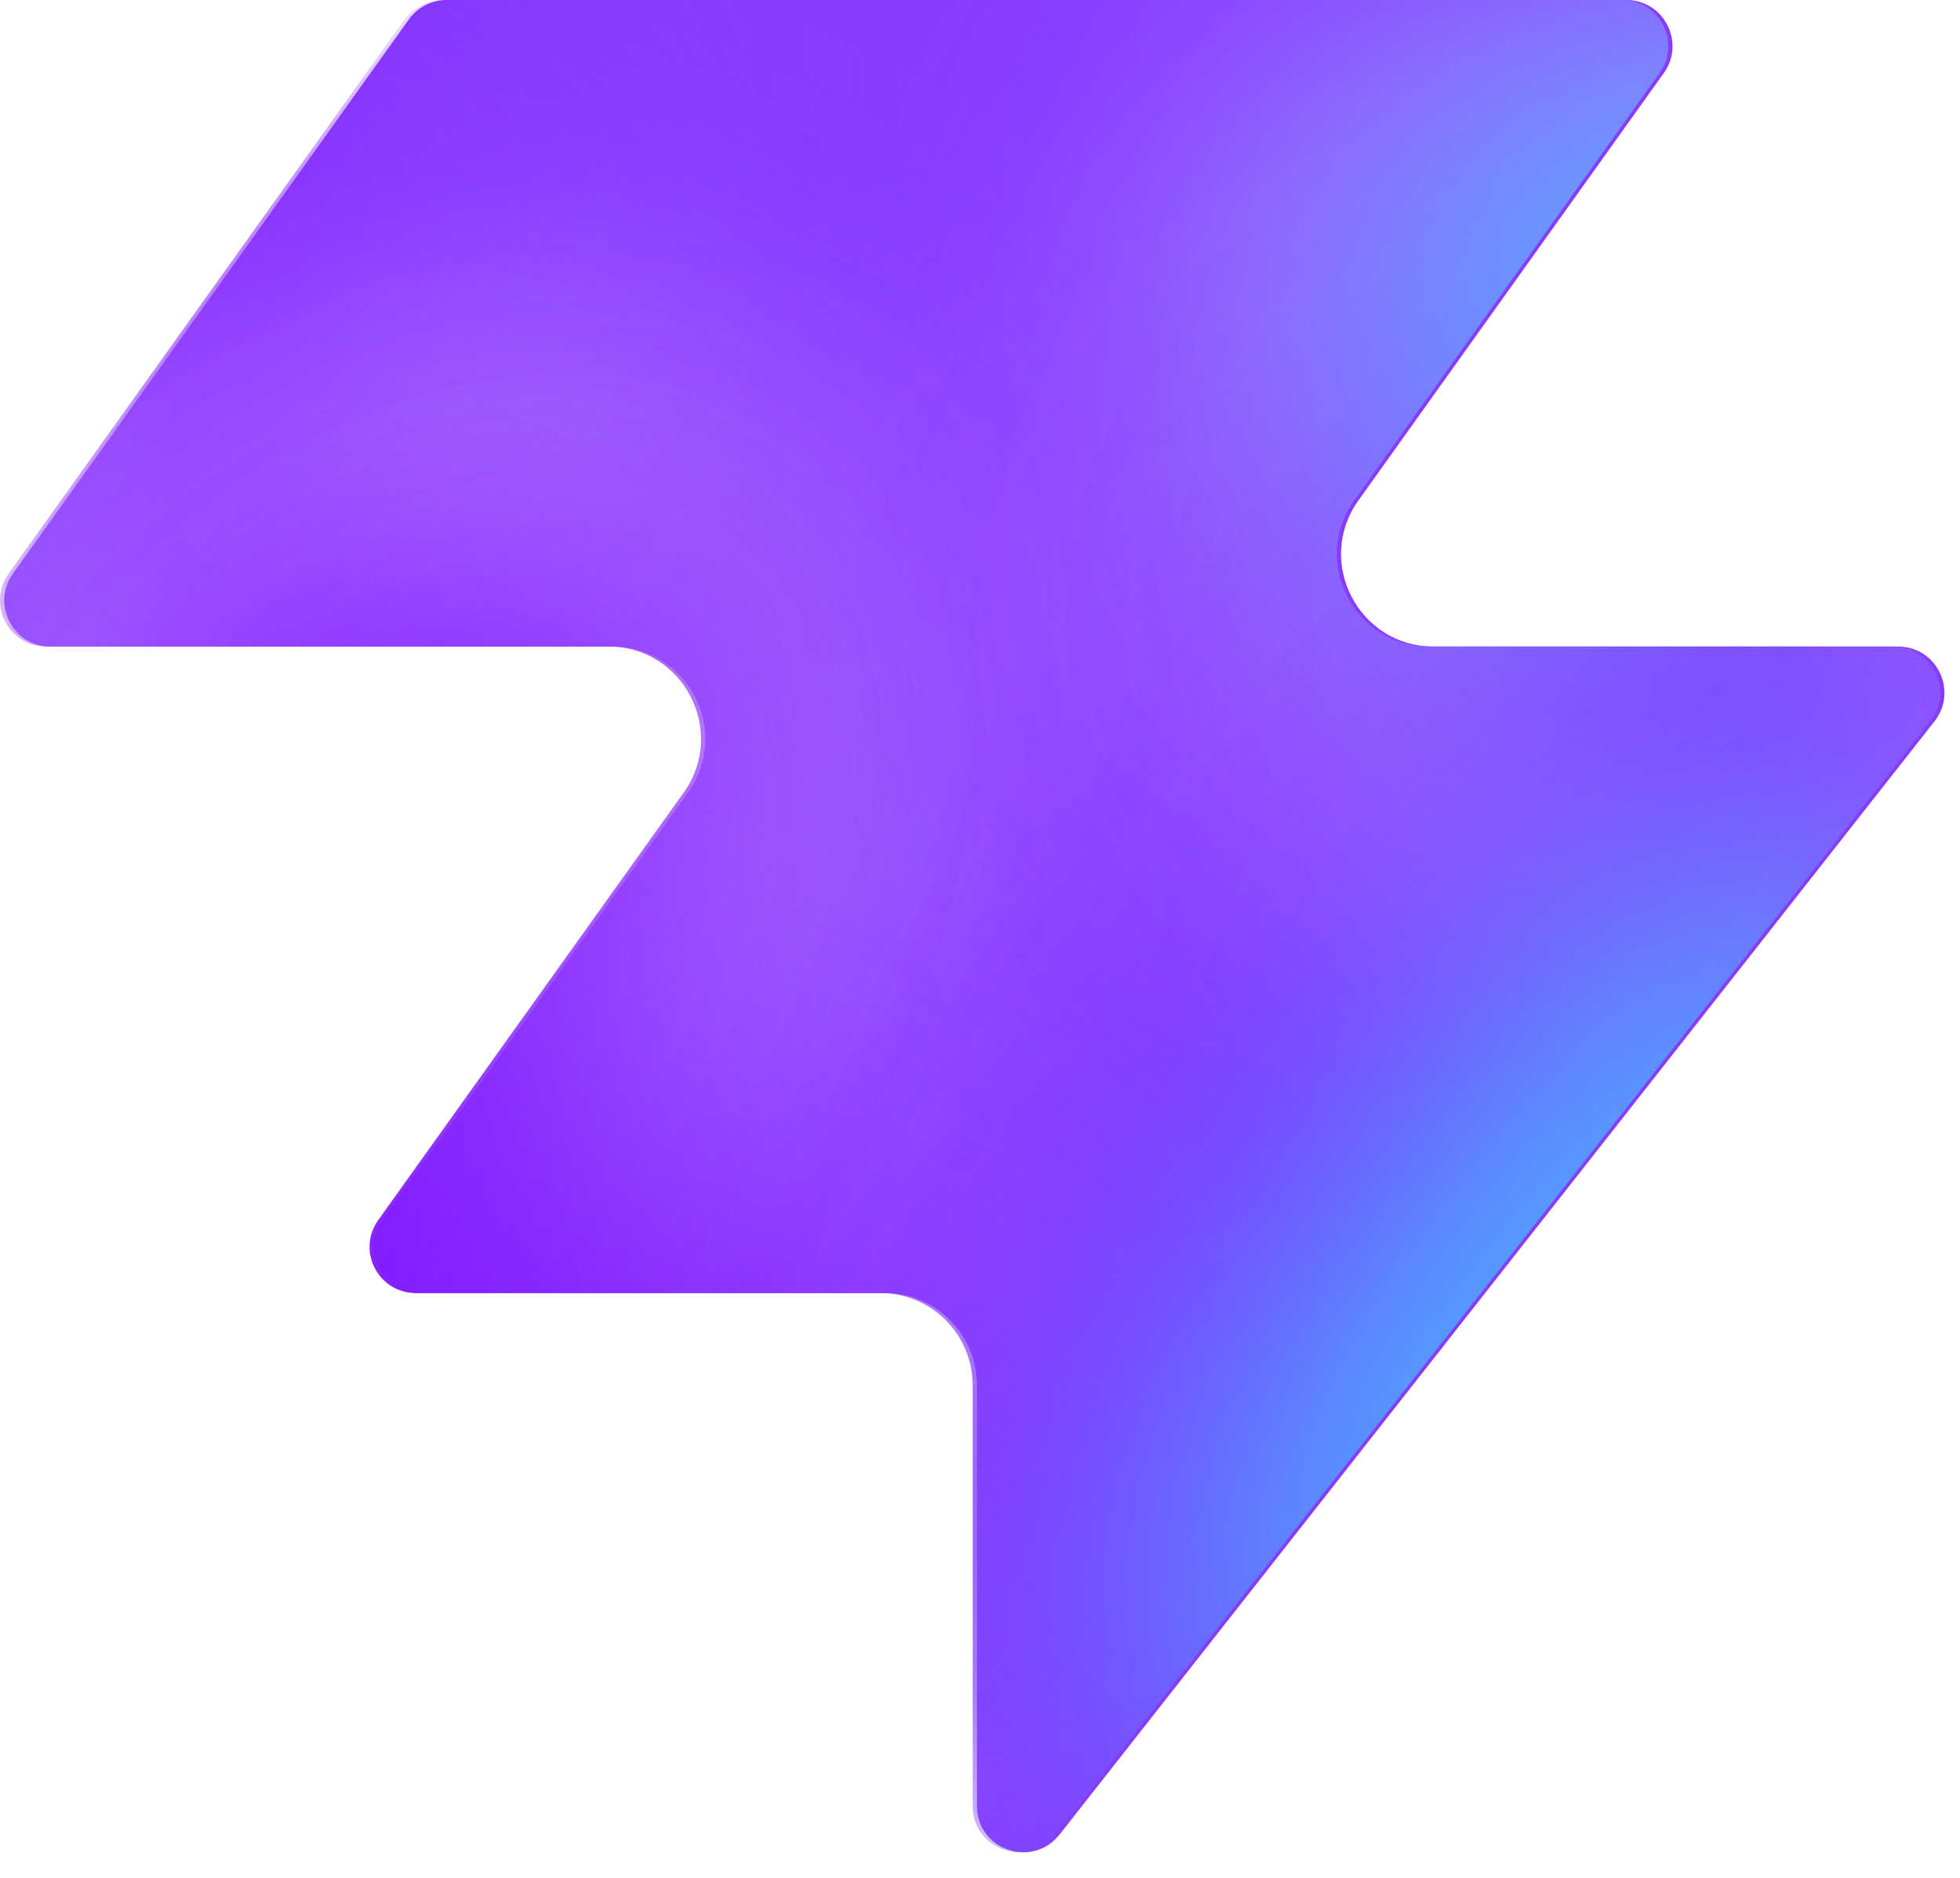
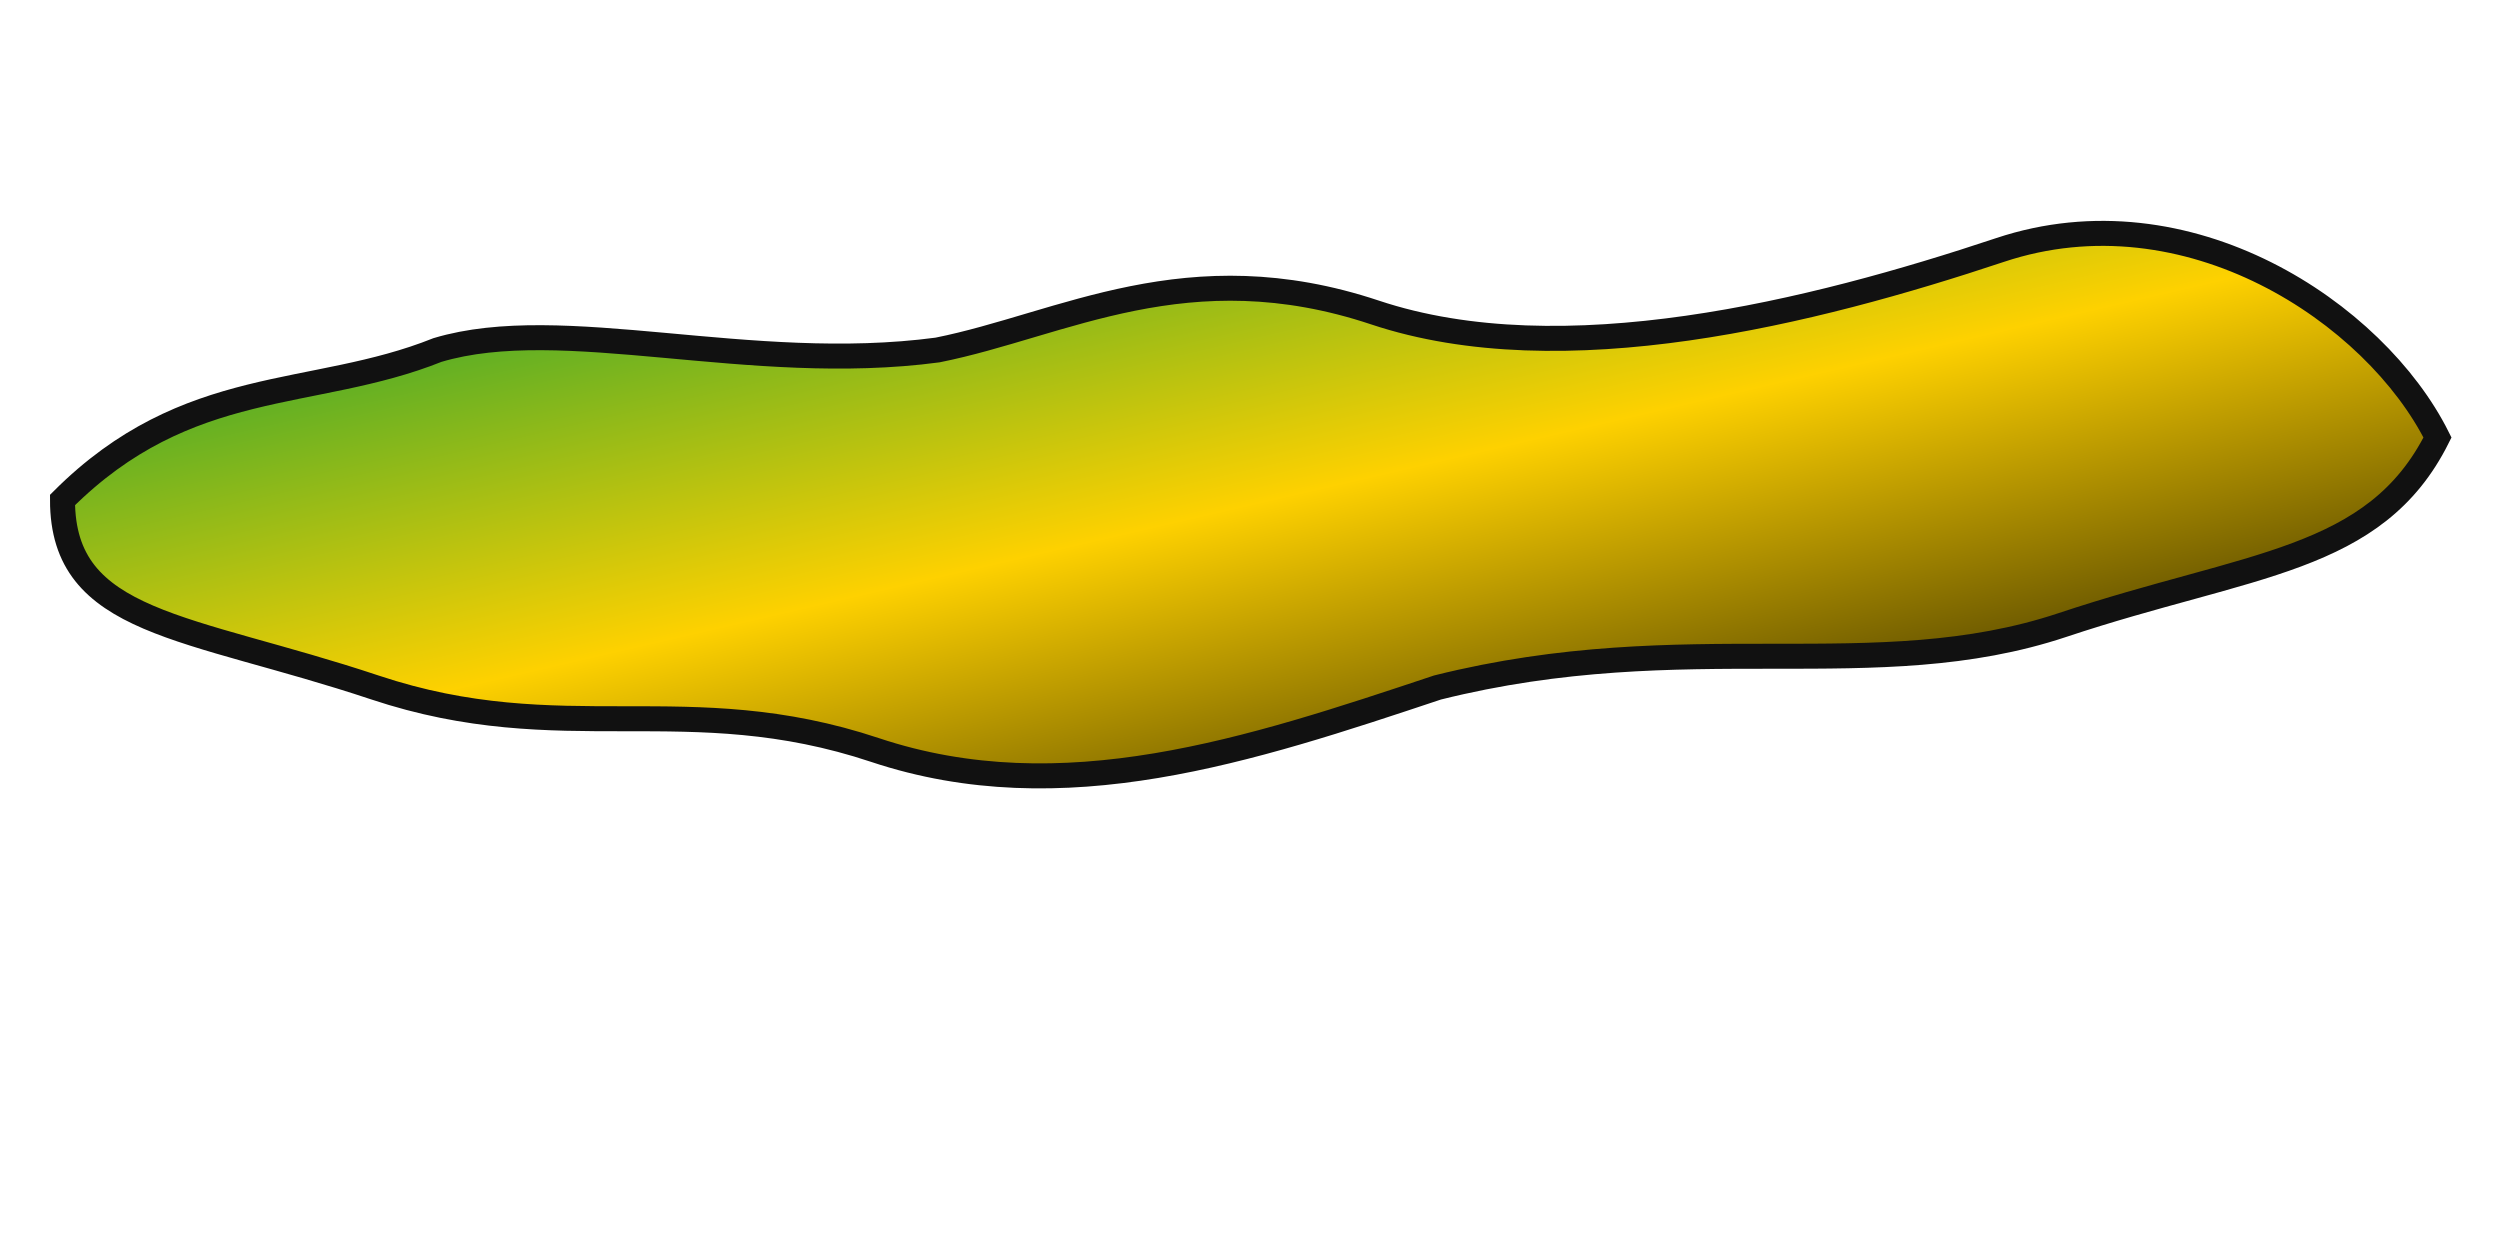
- <svg xmlns="http://www.w3.org/2000/svg" width="48" height="46" fill="none" viewBox="0 0 48 46">
-   <path fill="#863bff" d="M25.946 44.938c-.664.845-2.021.375-2.021-.698V33.937a2.26 2.26 0 0 0-2.262-2.262H10.287c-.92 0-1.456-1.04-.92-1.788l7.48-10.471c1.07-1.497 0-3.578-1.842-3.578H1.237c-.92 0-1.456-1.04-.92-1.788L10.013.474c.214-.297.556-.474.92-.474h28.894c.92 0 1.456 1.04.92 1.788l-7.48 10.471c-1.07 1.498 0 3.579 1.842 3.579h11.377c.943 0 1.473 1.088.89 1.83L25.947 44.94z" style="fill:#863bff;fill:color(display-p3 .525 .23 1);fill-opacity:1" />
-   <mask id="a" width="48" height="46" x="0" y="0" maskUnits="userSpaceOnUse" style="mask-type:alpha">
-     <path fill="#000" d="M25.842 44.938c-.664.844-2.021.375-2.021-.698V33.937a2.26 2.26 0 0 0-2.262-2.262H10.183c-.92 0-1.456-1.04-.92-1.788l7.48-10.471c1.07-1.498 0-3.579-1.842-3.579H1.133c-.92 0-1.456-1.04-.92-1.787L9.91.473c.214-.297.556-.474.92-.474h28.894c.92 0 1.456 1.04.92 1.788l-7.48 10.471c-1.07 1.498 0 3.578 1.842 3.578h11.377c.943 0 1.473 1.088.89 1.832L25.843 44.94z" style="fill:#000;fill-opacity:1" />
-   </mask>
-   <g mask="url(#a)">
-     <g filter="url(#b)">
-       <ellipse cx="5.508" cy="14.704" fill="#ede6ff" rx="5.508" ry="14.704" style="fill:#ede6ff;fill:color(display-p3 .927 .903 1);fill-opacity:1" transform="matrix(.00324 1 1 -.00324 -4.47 31.516)" />
-     </g>
-     <g filter="url(#c)">
-       <ellipse cx="10.399" cy="29.851" fill="#ede6ff" rx="10.399" ry="29.851" style="fill:#ede6ff;fill:color(display-p3 .927 .903 1);fill-opacity:1" transform="matrix(.00324 1 1 -.00324 -39.328 7.883)" />
-     </g>
-     <g filter="url(#d)">
-       <ellipse cx="5.508" cy="30.487" fill="#7e14ff" rx="5.508" ry="30.487" style="fill:#7e14ff;fill:color(display-p3 .492 .077 1);fill-opacity:1" transform="rotate(89.814 -25.913 -14.639)scale(1 -1)" />
-     </g>
-     <g filter="url(#e)">
-       <ellipse cx="5.508" cy="30.599" fill="#7e14ff" rx="5.508" ry="30.599" style="fill:#7e14ff;fill:color(display-p3 .492 .077 1);fill-opacity:1" transform="rotate(89.814 -32.644 -3.334)scale(1 -1)" />
-     </g>
-     <g filter="url(#f)">
-       <ellipse cx="5.508" cy="30.599" fill="#7e14ff" rx="5.508" ry="30.599" style="fill:#7e14ff;fill:color(display-p3 .492 .077 1);fill-opacity:1" transform="matrix(.00324 1 1 -.00324 -34.34 30.47)" />
-     </g>
-     <g filter="url(#g)">
-       <ellipse cx="14.072" cy="22.078" fill="#ede6ff" rx="14.072" ry="22.078" style="fill:#ede6ff;fill:color(display-p3 .927 .903 1);fill-opacity:1" transform="rotate(93.35 24.506 48.493)scale(-1 1)" />
-     </g>
-     <g filter="url(#h)">
-       <ellipse cx="3.47" cy="21.501" fill="#7e14ff" rx="3.47" ry="21.501" style="fill:#7e14ff;fill:color(display-p3 .492 .077 1);fill-opacity:1" transform="rotate(89.009 28.708 47.59)scale(-1 1)" />
-     </g>
-     <g filter="url(#i)">
-       <ellipse cx="3.47" cy="21.501" fill="#7e14ff" rx="3.47" ry="21.501" style="fill:#7e14ff;fill:color(display-p3 .492 .077 1);fill-opacity:1" transform="rotate(89.009 28.708 47.59)scale(-1 1)" />
-     </g>
-     <g filter="url(#j)">
-       <ellipse cx=".387" cy="8.972" fill="#7e14ff" rx="4.407" ry="29.108" style="fill:#7e14ff;fill:color(display-p3 .492 .077 1);fill-opacity:1" transform="rotate(39.51 .387 8.972)" />
-     </g>
-     <g filter="url(#k)">
-       <ellipse cx="47.523" cy="-6.092" fill="#7e14ff" rx="4.407" ry="29.108" style="fill:#7e14ff;fill:color(display-p3 .492 .077 1);fill-opacity:1" transform="rotate(37.892 47.523 -6.092)" />
-     </g>
-     <g filter="url(#l)">
-       <ellipse cx="41.412" cy="6.333" fill="#47bfff" rx="5.971" ry="9.665" style="fill:#47bfff;fill:color(display-p3 .28 .748 1);fill-opacity:1" transform="rotate(37.892 41.412 6.333)" />
-     </g>
-     <g filter="url(#m)">
-       <ellipse cx="-1.879" cy="38.332" fill="#7e14ff" rx="4.407" ry="29.108" style="fill:#7e14ff;fill:color(display-p3 .492 .077 1);fill-opacity:1" transform="rotate(37.892 -1.88 38.332)" />
-     </g>
-     <g filter="url(#n)">
-       <ellipse cx="-1.879" cy="38.332" fill="#7e14ff" rx="4.407" ry="29.108" style="fill:#7e14ff;fill:color(display-p3 .492 .077 1);fill-opacity:1" transform="rotate(37.892 -1.88 38.332)" />
-     </g>
-     <g filter="url(#o)">
-       <ellipse cx="35.651" cy="29.907" fill="#7e14ff" rx="4.407" ry="29.108" style="fill:#7e14ff;fill:color(display-p3 .492 .077 1);fill-opacity:1" transform="rotate(37.892 35.651 29.907)" />
-     </g>
-     <g filter="url(#p)">
-       <ellipse cx="38.418" cy="32.4" fill="#47bfff" rx="5.971" ry="15.297" style="fill:#47bfff;fill:color(display-p3 .28 .748 1);fill-opacity:1" transform="rotate(37.892 38.418 32.4)" />
-     </g>
-   </g>
+ <svg xmlns="http://www.w3.org/2000/svg" width="200" height="100" viewBox="0 0 200 100">
  <defs>
-     <filter id="b" width="60.045" height="41.654" x="-19.77" y="16.149" color-interpolation-filters="sRGB" filterUnits="userSpaceOnUse">
-       <feFlood flood-opacity="0" result="BackgroundImageFix" />
-       <feBlend in="SourceGraphic" in2="BackgroundImageFix" result="shape" />
-       <feGaussianBlur result="effect1_foregroundBlur_2002_17158" stdDeviation="7.659" />
-     </filter>
-     <filter id="c" width="90.34" height="51.437" x="-54.613" y="-7.533" color-interpolation-filters="sRGB" filterUnits="userSpaceOnUse">
-       <feFlood flood-opacity="0" result="BackgroundImageFix" />
-       <feBlend in="SourceGraphic" in2="BackgroundImageFix" result="shape" />
-       <feGaussianBlur result="effect1_foregroundBlur_2002_17158" stdDeviation="7.659" />
-     </filter>
-     <filter id="d" width="79.355" height="29.4" x="-49.64" y="2.03" color-interpolation-filters="sRGB" filterUnits="userSpaceOnUse">
-       <feFlood flood-opacity="0" result="BackgroundImageFix" />
-       <feBlend in="SourceGraphic" in2="BackgroundImageFix" result="shape" />
-       <feGaussianBlur result="effect1_foregroundBlur_2002_17158" stdDeviation="4.596" />
-     </filter>
-     <filter id="e" width="79.579" height="29.4" x="-45.045" y="20.029" color-interpolation-filters="sRGB" filterUnits="userSpaceOnUse">
-       <feFlood flood-opacity="0" result="BackgroundImageFix" />
-       <feBlend in="SourceGraphic" in2="BackgroundImageFix" result="shape" />
-       <feGaussianBlur result="effect1_foregroundBlur_2002_17158" stdDeviation="4.596" />
-     </filter>
-     <filter id="f" width="79.579" height="29.4" x="-43.513" y="21.178" color-interpolation-filters="sRGB" filterUnits="userSpaceOnUse">
-       <feFlood flood-opacity="0" result="BackgroundImageFix" />
-       <feBlend in="SourceGraphic" in2="BackgroundImageFix" result="shape" />
-       <feGaussianBlur result="effect1_foregroundBlur_2002_17158" stdDeviation="4.596" />
-     </filter>
-     <filter id="g" width="74.749" height="58.852" x="15.756" y="-17.901" color-interpolation-filters="sRGB" filterUnits="userSpaceOnUse">
-       <feFlood flood-opacity="0" result="BackgroundImageFix" />
-       <feBlend in="SourceGraphic" in2="BackgroundImageFix" result="shape" />
-       <feGaussianBlur result="effect1_foregroundBlur_2002_17158" stdDeviation="7.659" />
-     </filter>
-     <filter id="h" width="61.377" height="25.362" x="23.548" y="2.284" color-interpolation-filters="sRGB" filterUnits="userSpaceOnUse">
-       <feFlood flood-opacity="0" result="BackgroundImageFix" />
-       <feBlend in="SourceGraphic" in2="BackgroundImageFix" result="shape" />
-       <feGaussianBlur result="effect1_foregroundBlur_2002_17158" stdDeviation="4.596" />
-     </filter>
-     <filter id="i" width="61.377" height="25.362" x="23.548" y="2.284" color-interpolation-filters="sRGB" filterUnits="userSpaceOnUse">
-       <feFlood flood-opacity="0" result="BackgroundImageFix" />
-       <feBlend in="SourceGraphic" in2="BackgroundImageFix" result="shape" />
-       <feGaussianBlur result="effect1_foregroundBlur_2002_17158" stdDeviation="4.596" />
-     </filter>
-     <filter id="j" width="56.045" height="63.649" x="-27.636" y="-22.853" color-interpolation-filters="sRGB" filterUnits="userSpaceOnUse">
-       <feFlood flood-opacity="0" result="BackgroundImageFix" />
-       <feBlend in="SourceGraphic" in2="BackgroundImageFix" result="shape" />
-       <feGaussianBlur result="effect1_foregroundBlur_2002_17158" stdDeviation="4.596" />
-     </filter>
-     <filter id="k" width="54.814" height="64.646" x="20.116" y="-38.415" color-interpolation-filters="sRGB" filterUnits="userSpaceOnUse">
-       <feFlood flood-opacity="0" result="BackgroundImageFix" />
-       <feBlend in="SourceGraphic" in2="BackgroundImageFix" result="shape" />
-       <feGaussianBlur result="effect1_foregroundBlur_2002_17158" stdDeviation="4.596" />
-     </filter>
-     <filter id="l" width="33.541" height="35.313" x="24.641" y="-11.323" color-interpolation-filters="sRGB" filterUnits="userSpaceOnUse">
-       <feFlood flood-opacity="0" result="BackgroundImageFix" />
-       <feBlend in="SourceGraphic" in2="BackgroundImageFix" result="shape" />
-       <feGaussianBlur result="effect1_foregroundBlur_2002_17158" stdDeviation="4.596" />
-     </filter>
-     <filter id="m" width="54.814" height="64.646" x="-29.286" y="6.009" color-interpolation-filters="sRGB" filterUnits="userSpaceOnUse">
-       <feFlood flood-opacity="0" result="BackgroundImageFix" />
-       <feBlend in="SourceGraphic" in2="BackgroundImageFix" result="shape" />
-       <feGaussianBlur result="effect1_foregroundBlur_2002_17158" stdDeviation="4.596" />
-     </filter>
-     <filter id="n" width="54.814" height="64.646" x="-29.286" y="6.009" color-interpolation-filters="sRGB" filterUnits="userSpaceOnUse">
-       <feFlood flood-opacity="0" result="BackgroundImageFix" />
-       <feBlend in="SourceGraphic" in2="BackgroundImageFix" result="shape" />
-       <feGaussianBlur result="effect1_foregroundBlur_2002_17158" stdDeviation="4.596" />
-     </filter>
-     <filter id="o" width="54.814" height="64.646" x="8.244" y="-2.416" color-interpolation-filters="sRGB" filterUnits="userSpaceOnUse">
-       <feFlood flood-opacity="0" result="BackgroundImageFix" />
-       <feBlend in="SourceGraphic" in2="BackgroundImageFix" result="shape" />
-       <feGaussianBlur result="effect1_foregroundBlur_2002_17158" stdDeviation="4.596" />
-     </filter>
-     <filter id="p" width="39.409" height="43.623" x="18.713" y="10.588" color-interpolation-filters="sRGB" filterUnits="userSpaceOnUse">
-       <feFlood flood-opacity="0" result="BackgroundImageFix" />
-       <feBlend in="SourceGraphic" in2="BackgroundImageFix" result="shape" />
-       <feGaussianBlur result="effect1_foregroundBlur_2002_17158" stdDeviation="4.596" />
-     </filter>
+     <linearGradient id="jaGrad" x1="0%" y1="0%" x2="100%" y2="100%">
+       <stop offset="0%" stop-color="#009b3a" />
+       <stop offset="50%" stop-color="#fed100" />
+       <stop offset="100%" stop-color="#000000" />
+     </linearGradient>
  </defs>
+   <path d="M5,40 C15,30 25,32 35,28 C45,25 60,30 75,28 C85,26 95,20 110,25 C125,30 145,25 160,20 C175,15 190,25 195,35 C190,45 180,45 165,50 C150,55 135,50 115,55 C100,60 85,65 70,60 C55,55 45,60 30,55 C15,50 5,50 5,40 Z" fill="url(#jaGrad)" stroke="#111" stroke-width="2" />
</svg>
